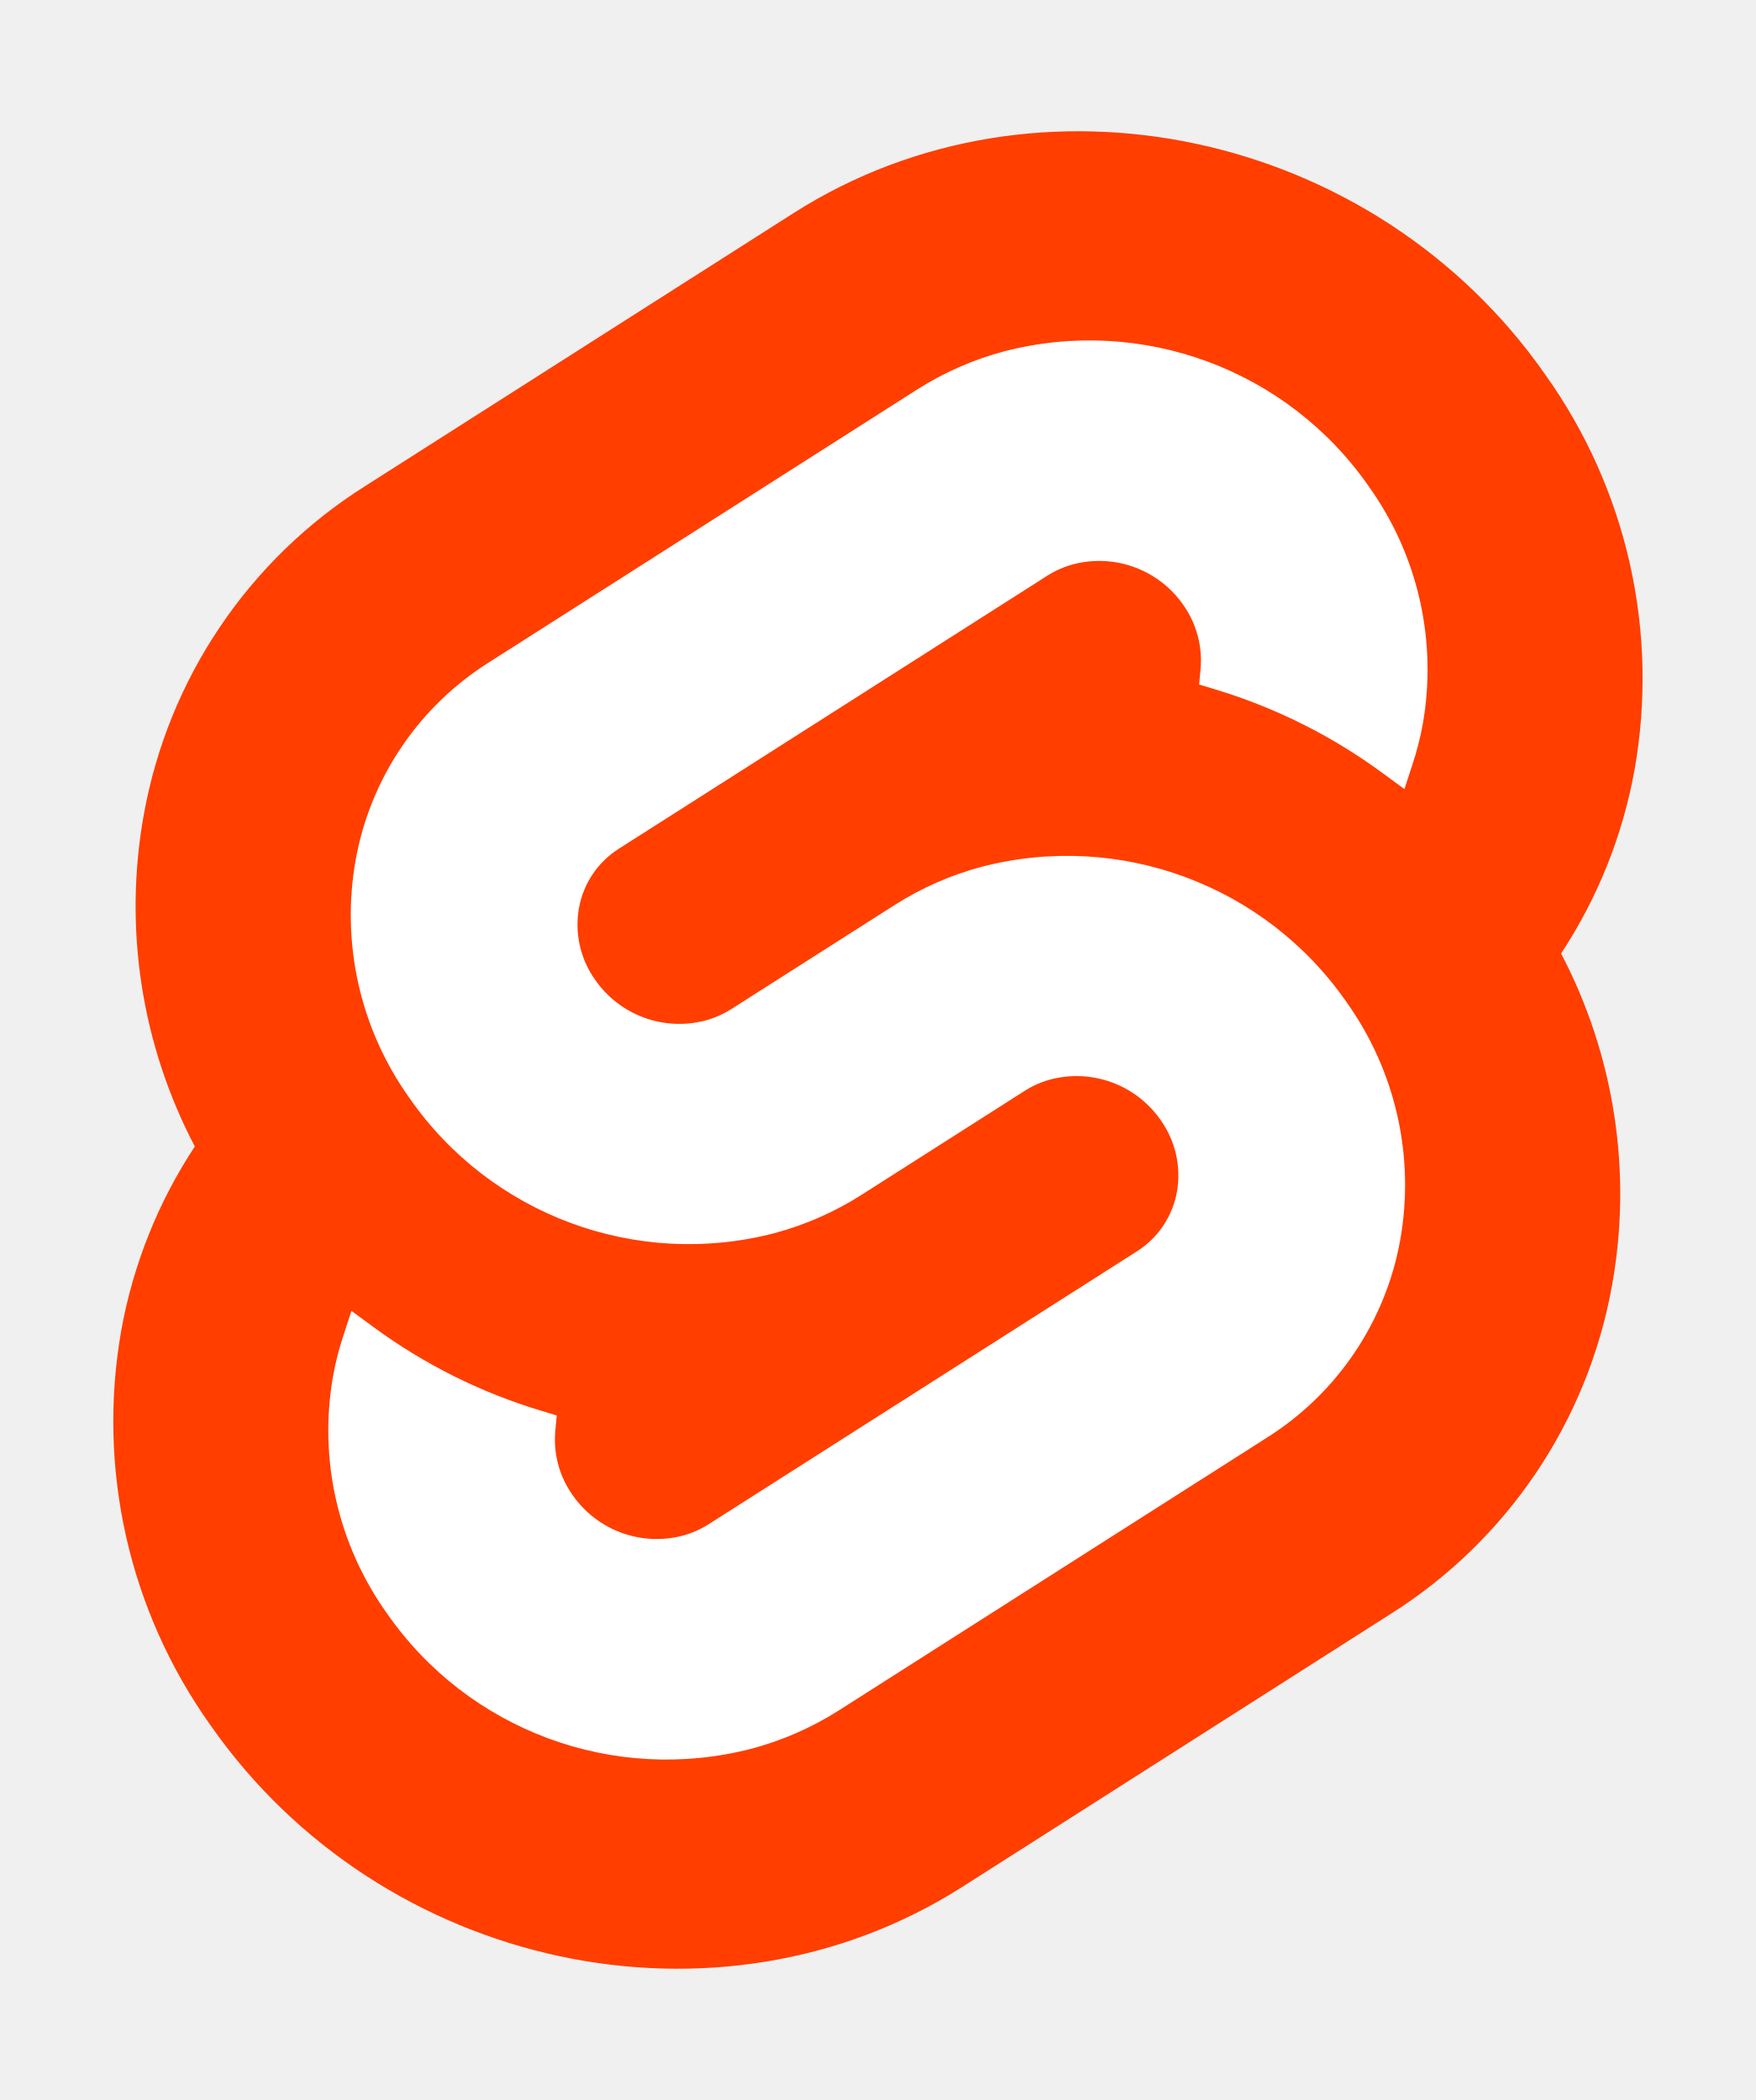
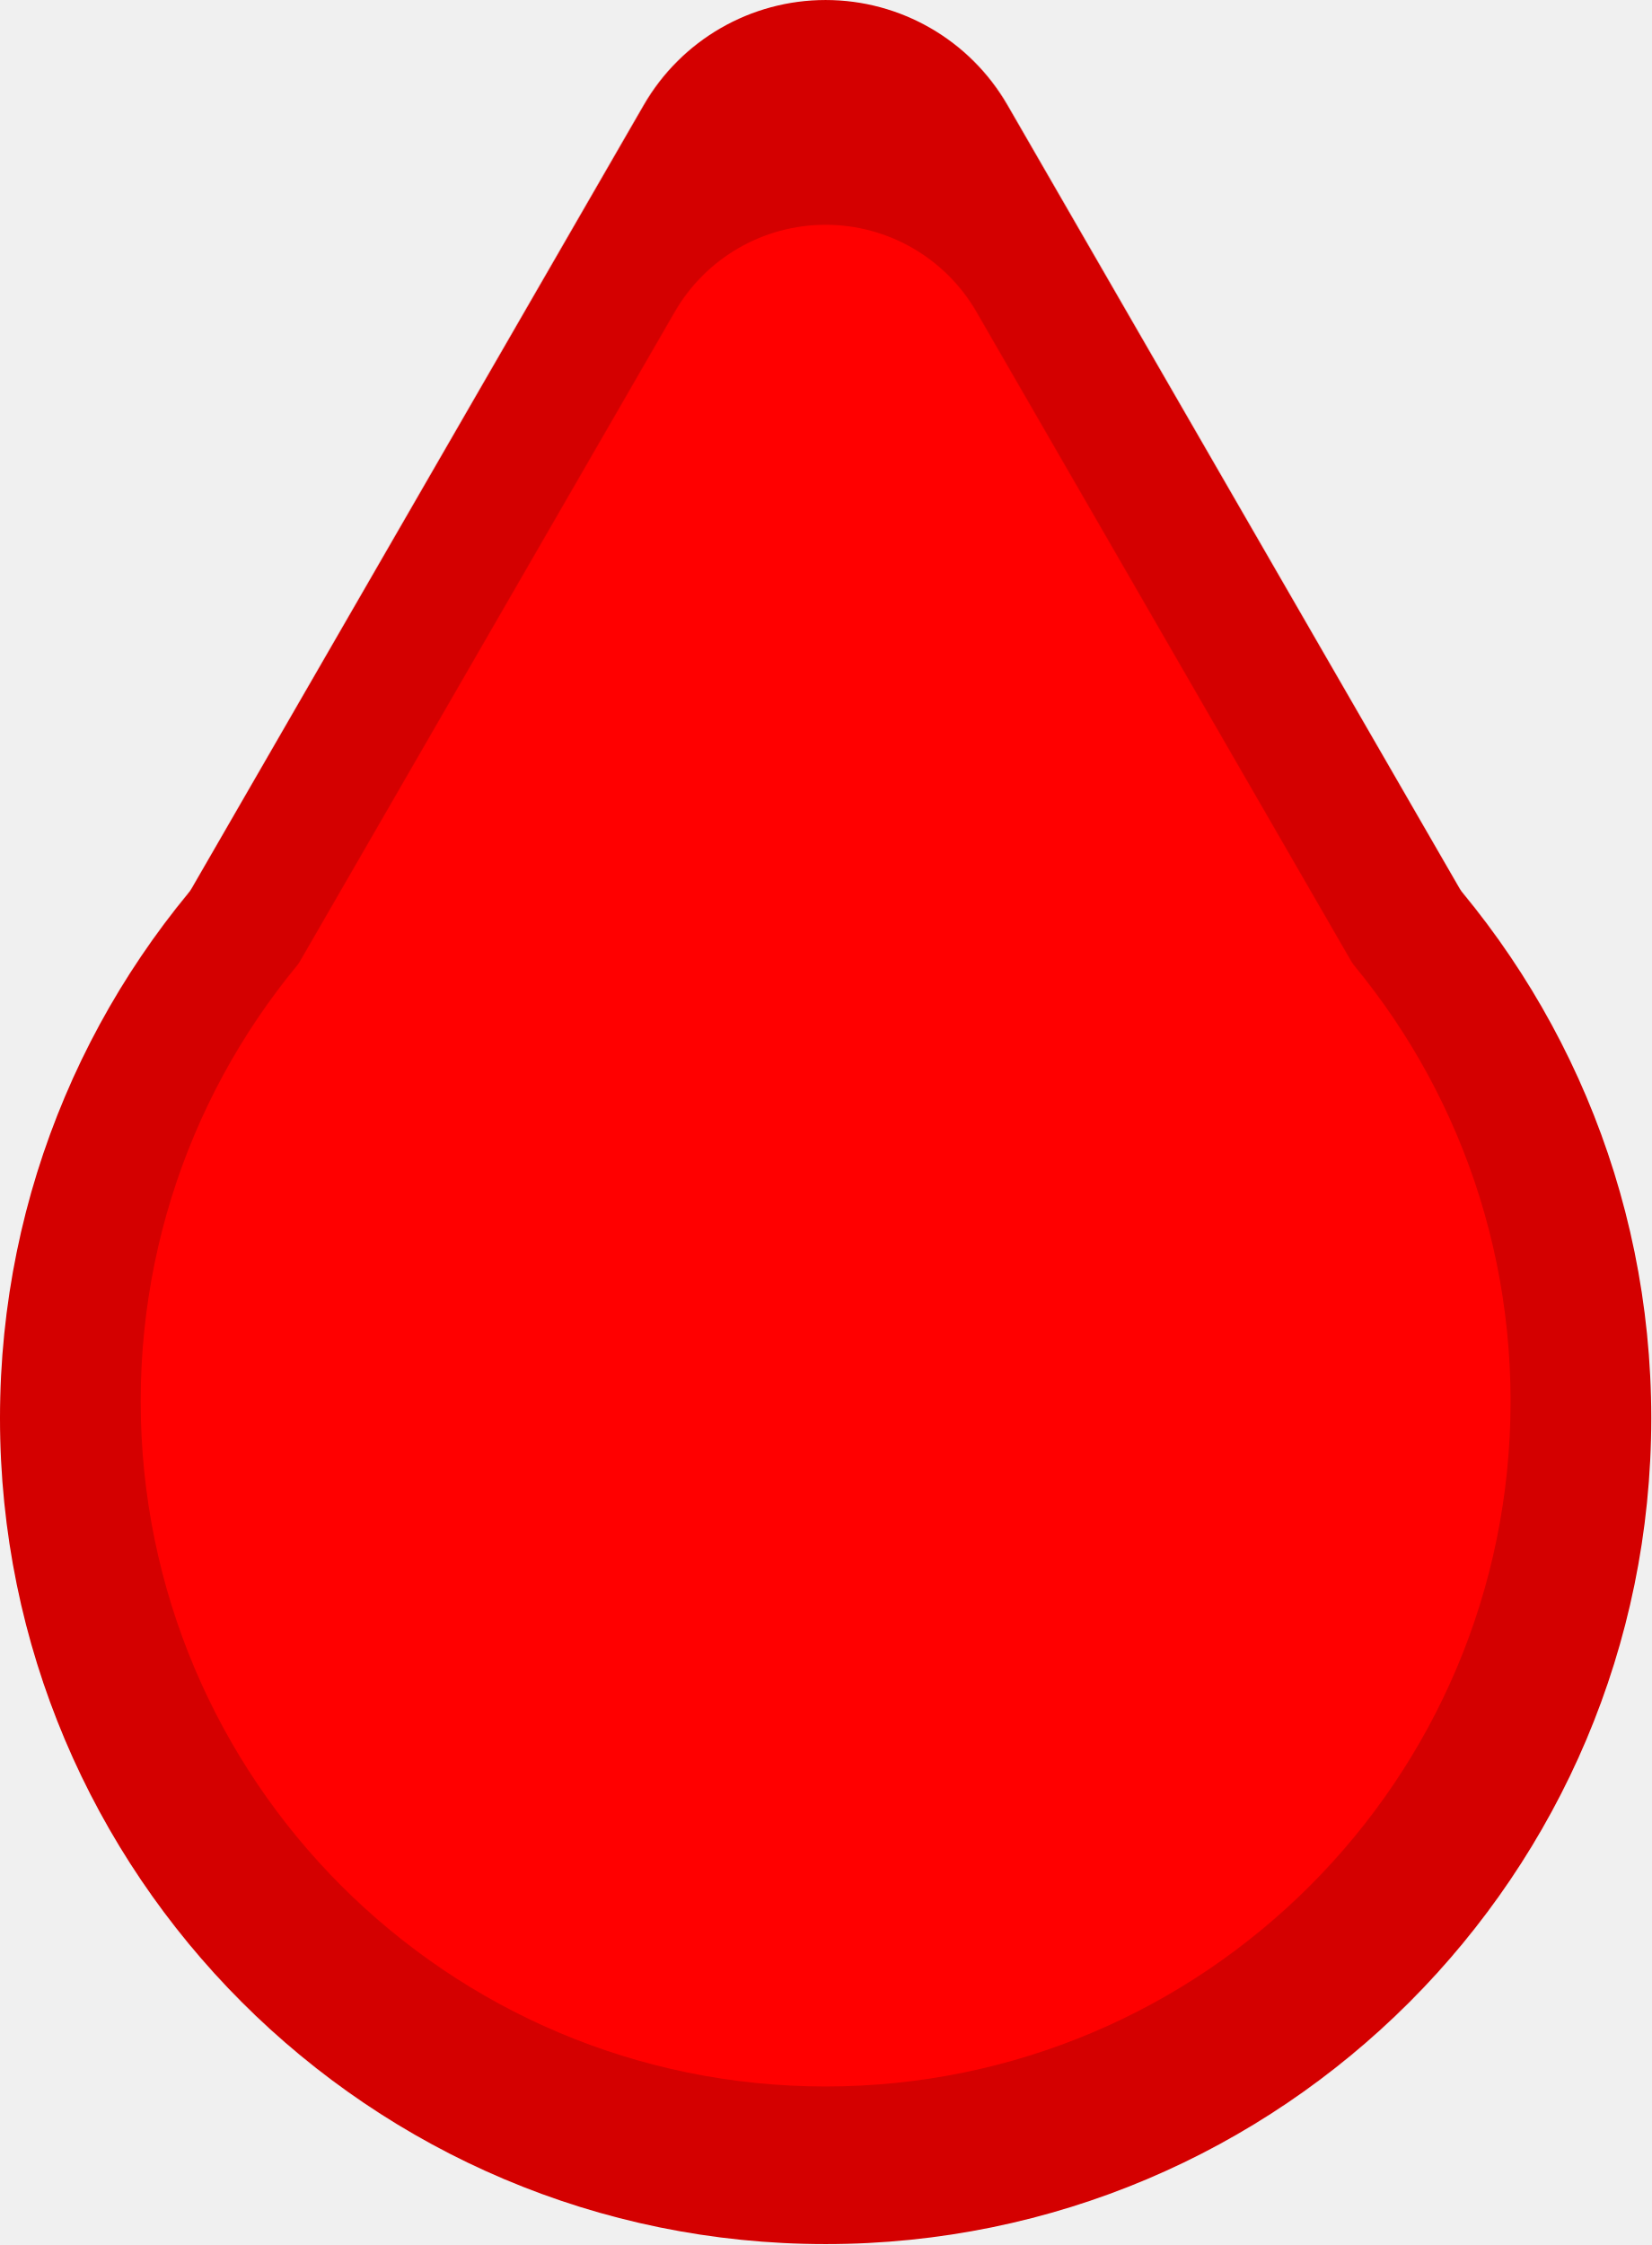
- <svg xmlns="http://www.w3.org/2000/svg" width="107" height="128" viewBox="0 0 107 128">
-   <path d="M94.157 22.819c-10.4-14.885-30.94-19.297-45.792-9.835L22.282 29.608A29.92 29.92 0 0 0 8.764 49.65a31.5 31.5 0 0 0 3.108 20.231 30 30 0 0 0-4.477 11.183 31.9 31.9 0 0 0 5.448 24.116c10.402 14.887 30.942 19.297 45.791 9.835l26.083-16.624A29.92 29.92 0 0 0 98.235 78.35a31.53 31.53 0 0 0-3.105-20.232 30 30 0 0 0 4.474-11.182 31.88 31.88 0 0 0-5.447-24.116" style="fill:#ff3e00" />
-   <path d="M45.817 106.582a20.72 20.72 0 0 1-22.237-8.243 19.17 19.17 0 0 1-3.277-14.503 18 18 0 0 1 .624-2.435l.49-1.498 1.337.981a33.6 33.6 0 0 0 10.203 5.098l.97.294-.09.968a5.85 5.85 0 0 0 1.052 3.878 6.24 6.24 0 0 0 6.695 2.485 5.8 5.8 0 0 0 1.603-.704L69.27 76.28a5.43 5.43 0 0 0 2.45-3.631 5.8 5.8 0 0 0-.987-4.371 6.24 6.24 0 0 0-6.698-2.487 5.7 5.7 0 0 0-1.6.704l-9.953 6.345a19 19 0 0 1-5.296 2.326 20.72 20.72 0 0 1-22.237-8.243 19.17 19.17 0 0 1-3.277-14.502 17.99 17.99 0 0 1 8.13-12.052l26.081-16.623a19 19 0 0 1 5.3-2.329 20.72 20.72 0 0 1 22.237 8.243 19.17 19.17 0 0 1 3.277 14.503 18 18 0 0 1-.624 2.435l-.49 1.498-1.337-.98a33.6 33.6 0 0 0-10.203-5.1l-.97-.294.09-.968a5.86 5.86 0 0 0-1.052-3.878 6.24 6.24 0 0 0-6.696-2.485 5.8 5.8 0 0 0-1.602.704L37.73 51.72a5.42 5.42 0 0 0-2.449 3.63 5.79 5.79 0 0 0 .986 4.372 6.24 6.24 0 0 0 6.698 2.486 5.8 5.8 0 0 0 1.602-.704l9.952-6.342a19 19 0 0 1 5.295-2.328 20.72 20.72 0 0 1 22.237 8.242 19.17 19.17 0 0 1 3.277 14.503 18 18 0 0 1-8.13 12.053l-26.081 16.622a19 19 0 0 1-5.3 2.328" style="fill:#fff" />
+ <svg xmlns="http://www.w3.org/2000/svg" width="52.071mm" height="70.743mm" viewBox="0 0 52.071 70.743" version="1.1" id="svg1">
+   <defs id="defs1" />
+   <g id="layer1" transform="translate(-73.16921,-110.9072)">
+     <g id="g2" style="fill:#d40000" transform="translate(-0.1218964,-0.0211945)">
+       <path id="path1" style="fill:#d40000;stroke-width:0.265" d="M 125.363,155.636 A 26.036,26.036 0 0 1 99.327,181.671 26.036,26.036 0 0 1 73.291,155.636 26.036,26.036 0 0 1 99.327,129.6 26.036,26.036 0 0 1 125.363,155.636 Z" />
+       <path id="path2" style="fill:#d40000;stroke-width:0.265" transform="translate(-0.5731749,20.15298)" d="M 114.426,129.181 H 99.9 85.374 a 6.623,6.623 60 0 1 -5.736,-9.934 l 7.263,-12.58 7.263,-12.58 a 6.623,6.623 -180 0 1 11.471,-10e-7 l 7.263,12.58 7.263,12.58 a 6.623,6.623 120 0 1 -5.736,9.934 z" />
+     </g>
+     <g id="g2-3" style="fill:#ff0000" transform="matrix(0.8296296,0,0,0.8296296,16.80045,25.96231)">
+       <path id="path1-5" style="fill:#ff0000;stroke-width:0.265" d="M 125.363,155.636 A 26.036,26.036 0 0 1 99.327,181.671 26.036,26.036 0 0 1 73.291,155.636 26.036,26.036 0 0 1 99.327,129.6 26.036,26.036 0 0 1 125.363,155.636 Z" />
+       <path id="path2-6" style="fill:#ff0000;stroke-width:0.265" transform="translate(-0.5731749,20.15298)" d="M 114.426,129.181 H 99.9 85.374 a 6.623,6.623 60 0 1 -5.736,-9.934 l 7.263,-12.58 7.263,-12.58 a 6.623,6.623 -180 0 1 11.471,-10e-7 l 7.263,12.58 7.263,12.58 a 6.623,6.623 120 0 1 -5.736,9.934 z" />
+     </g>
+   </g>
</svg>
